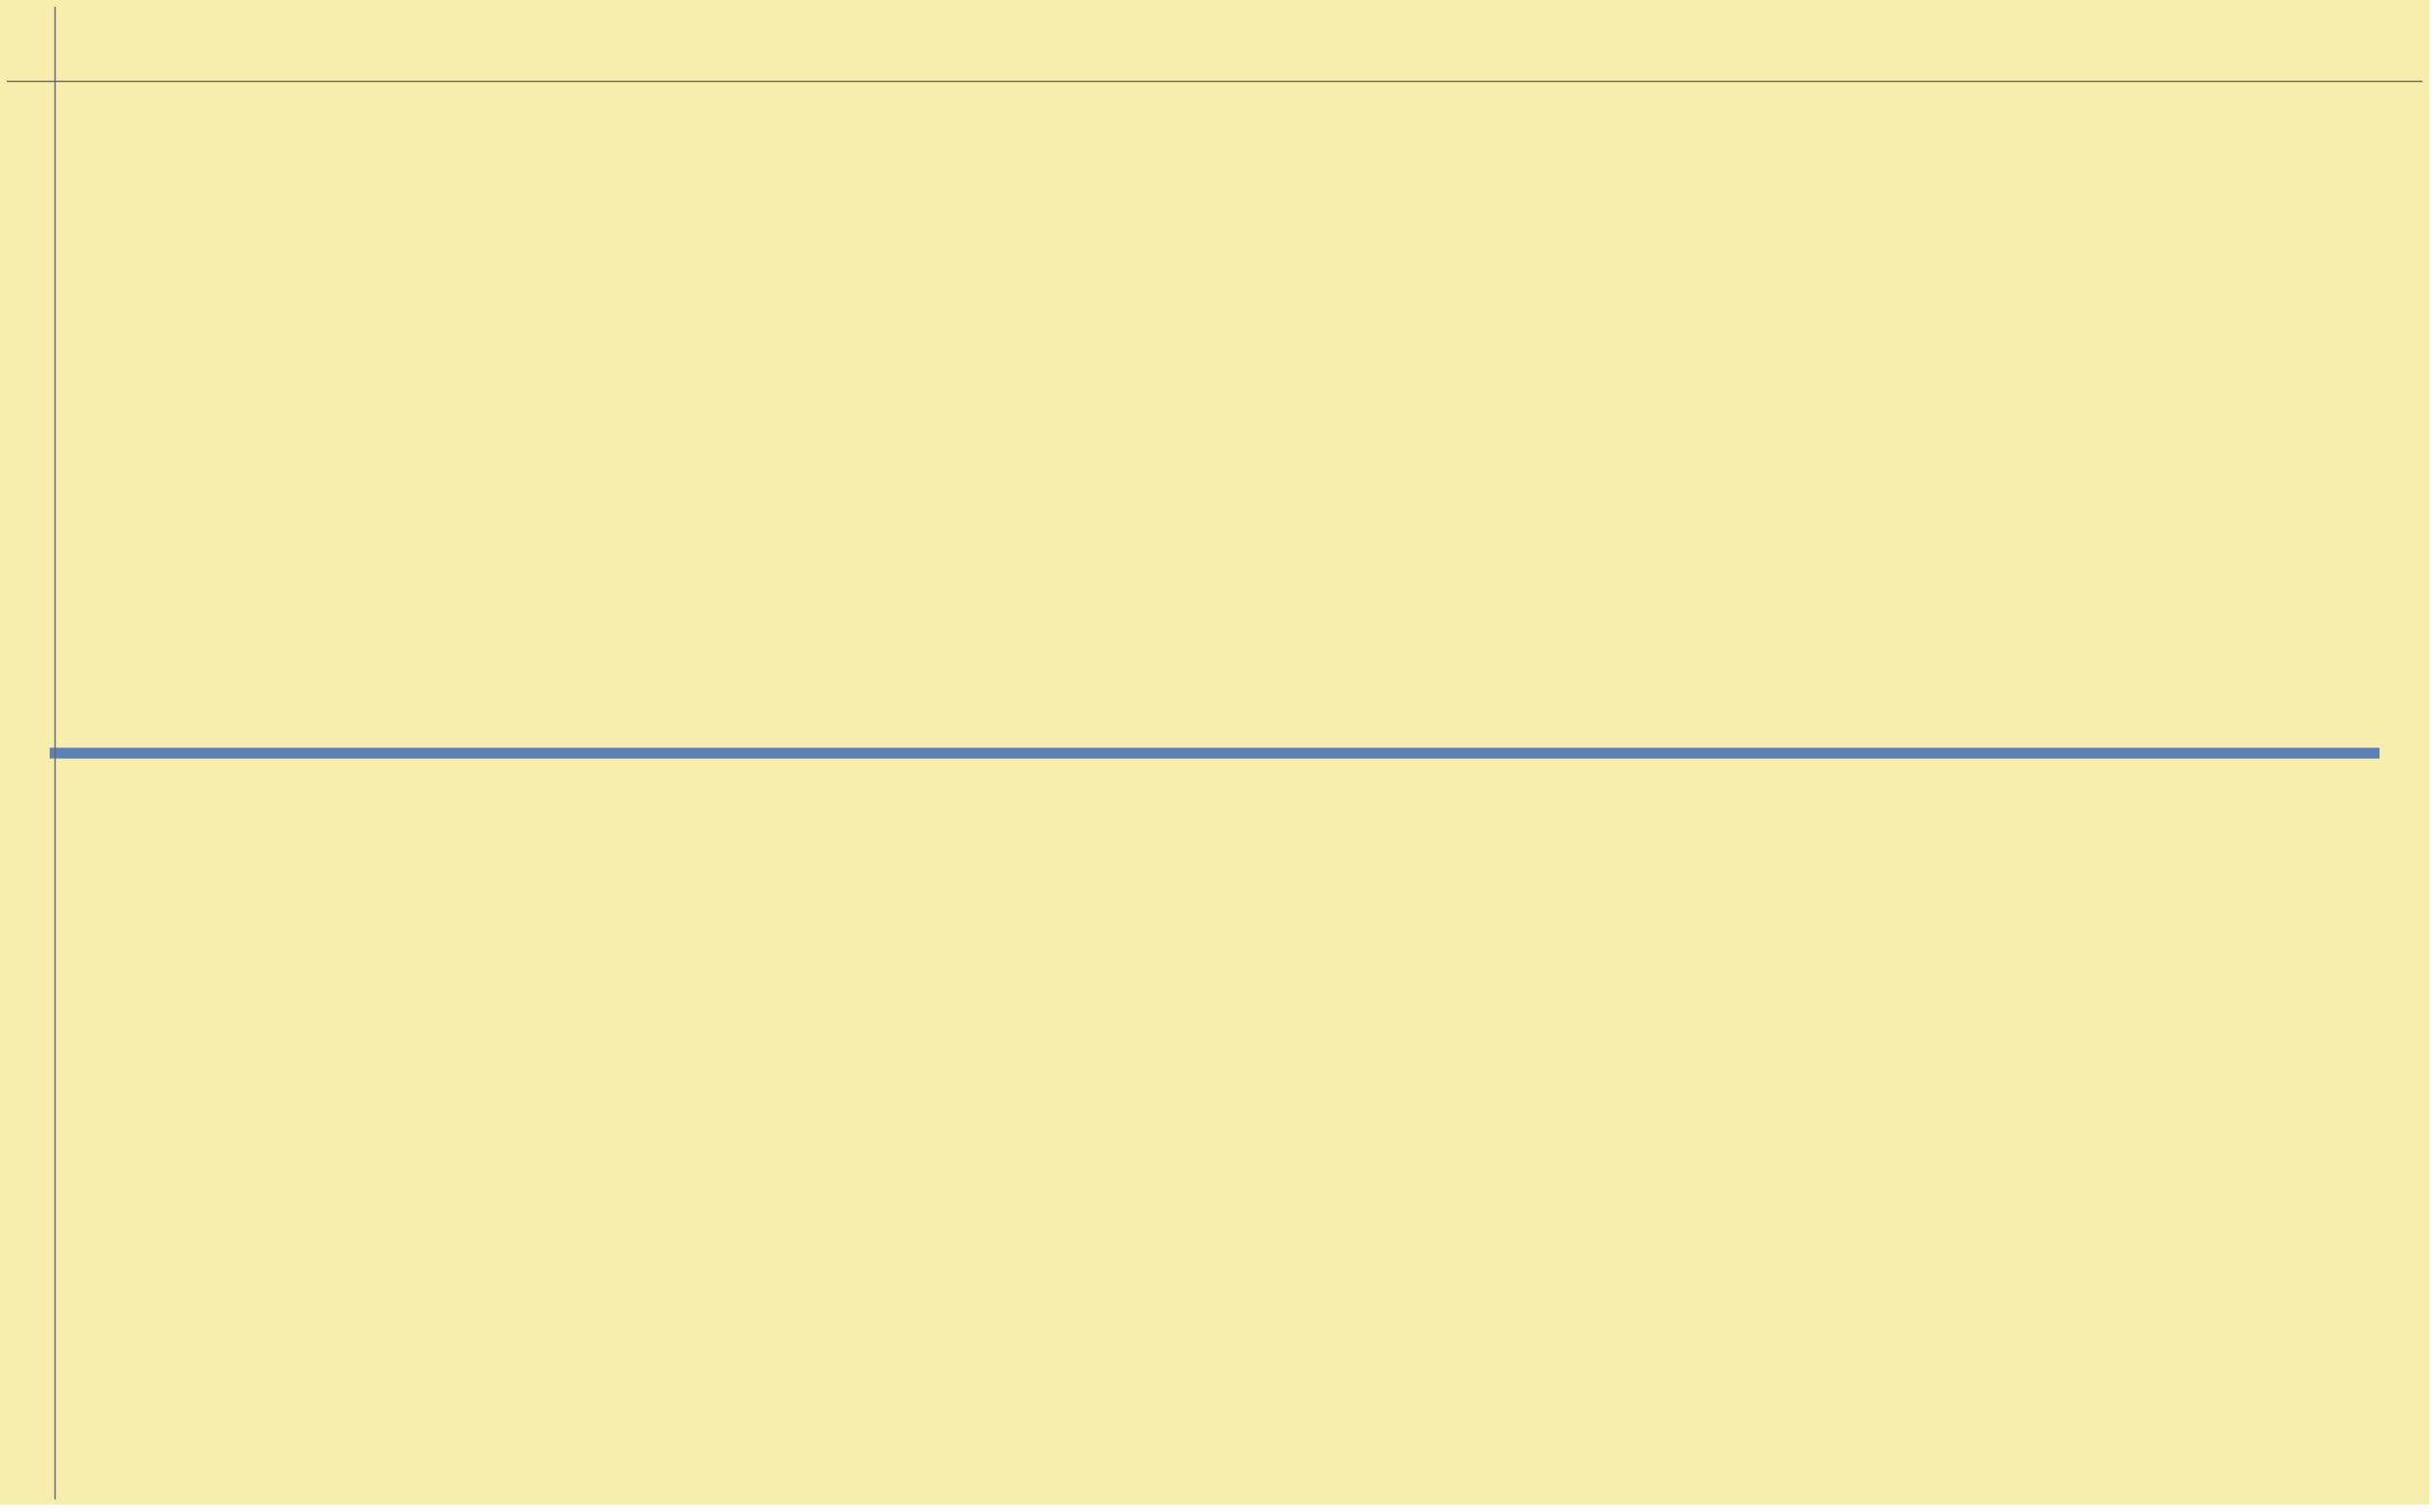
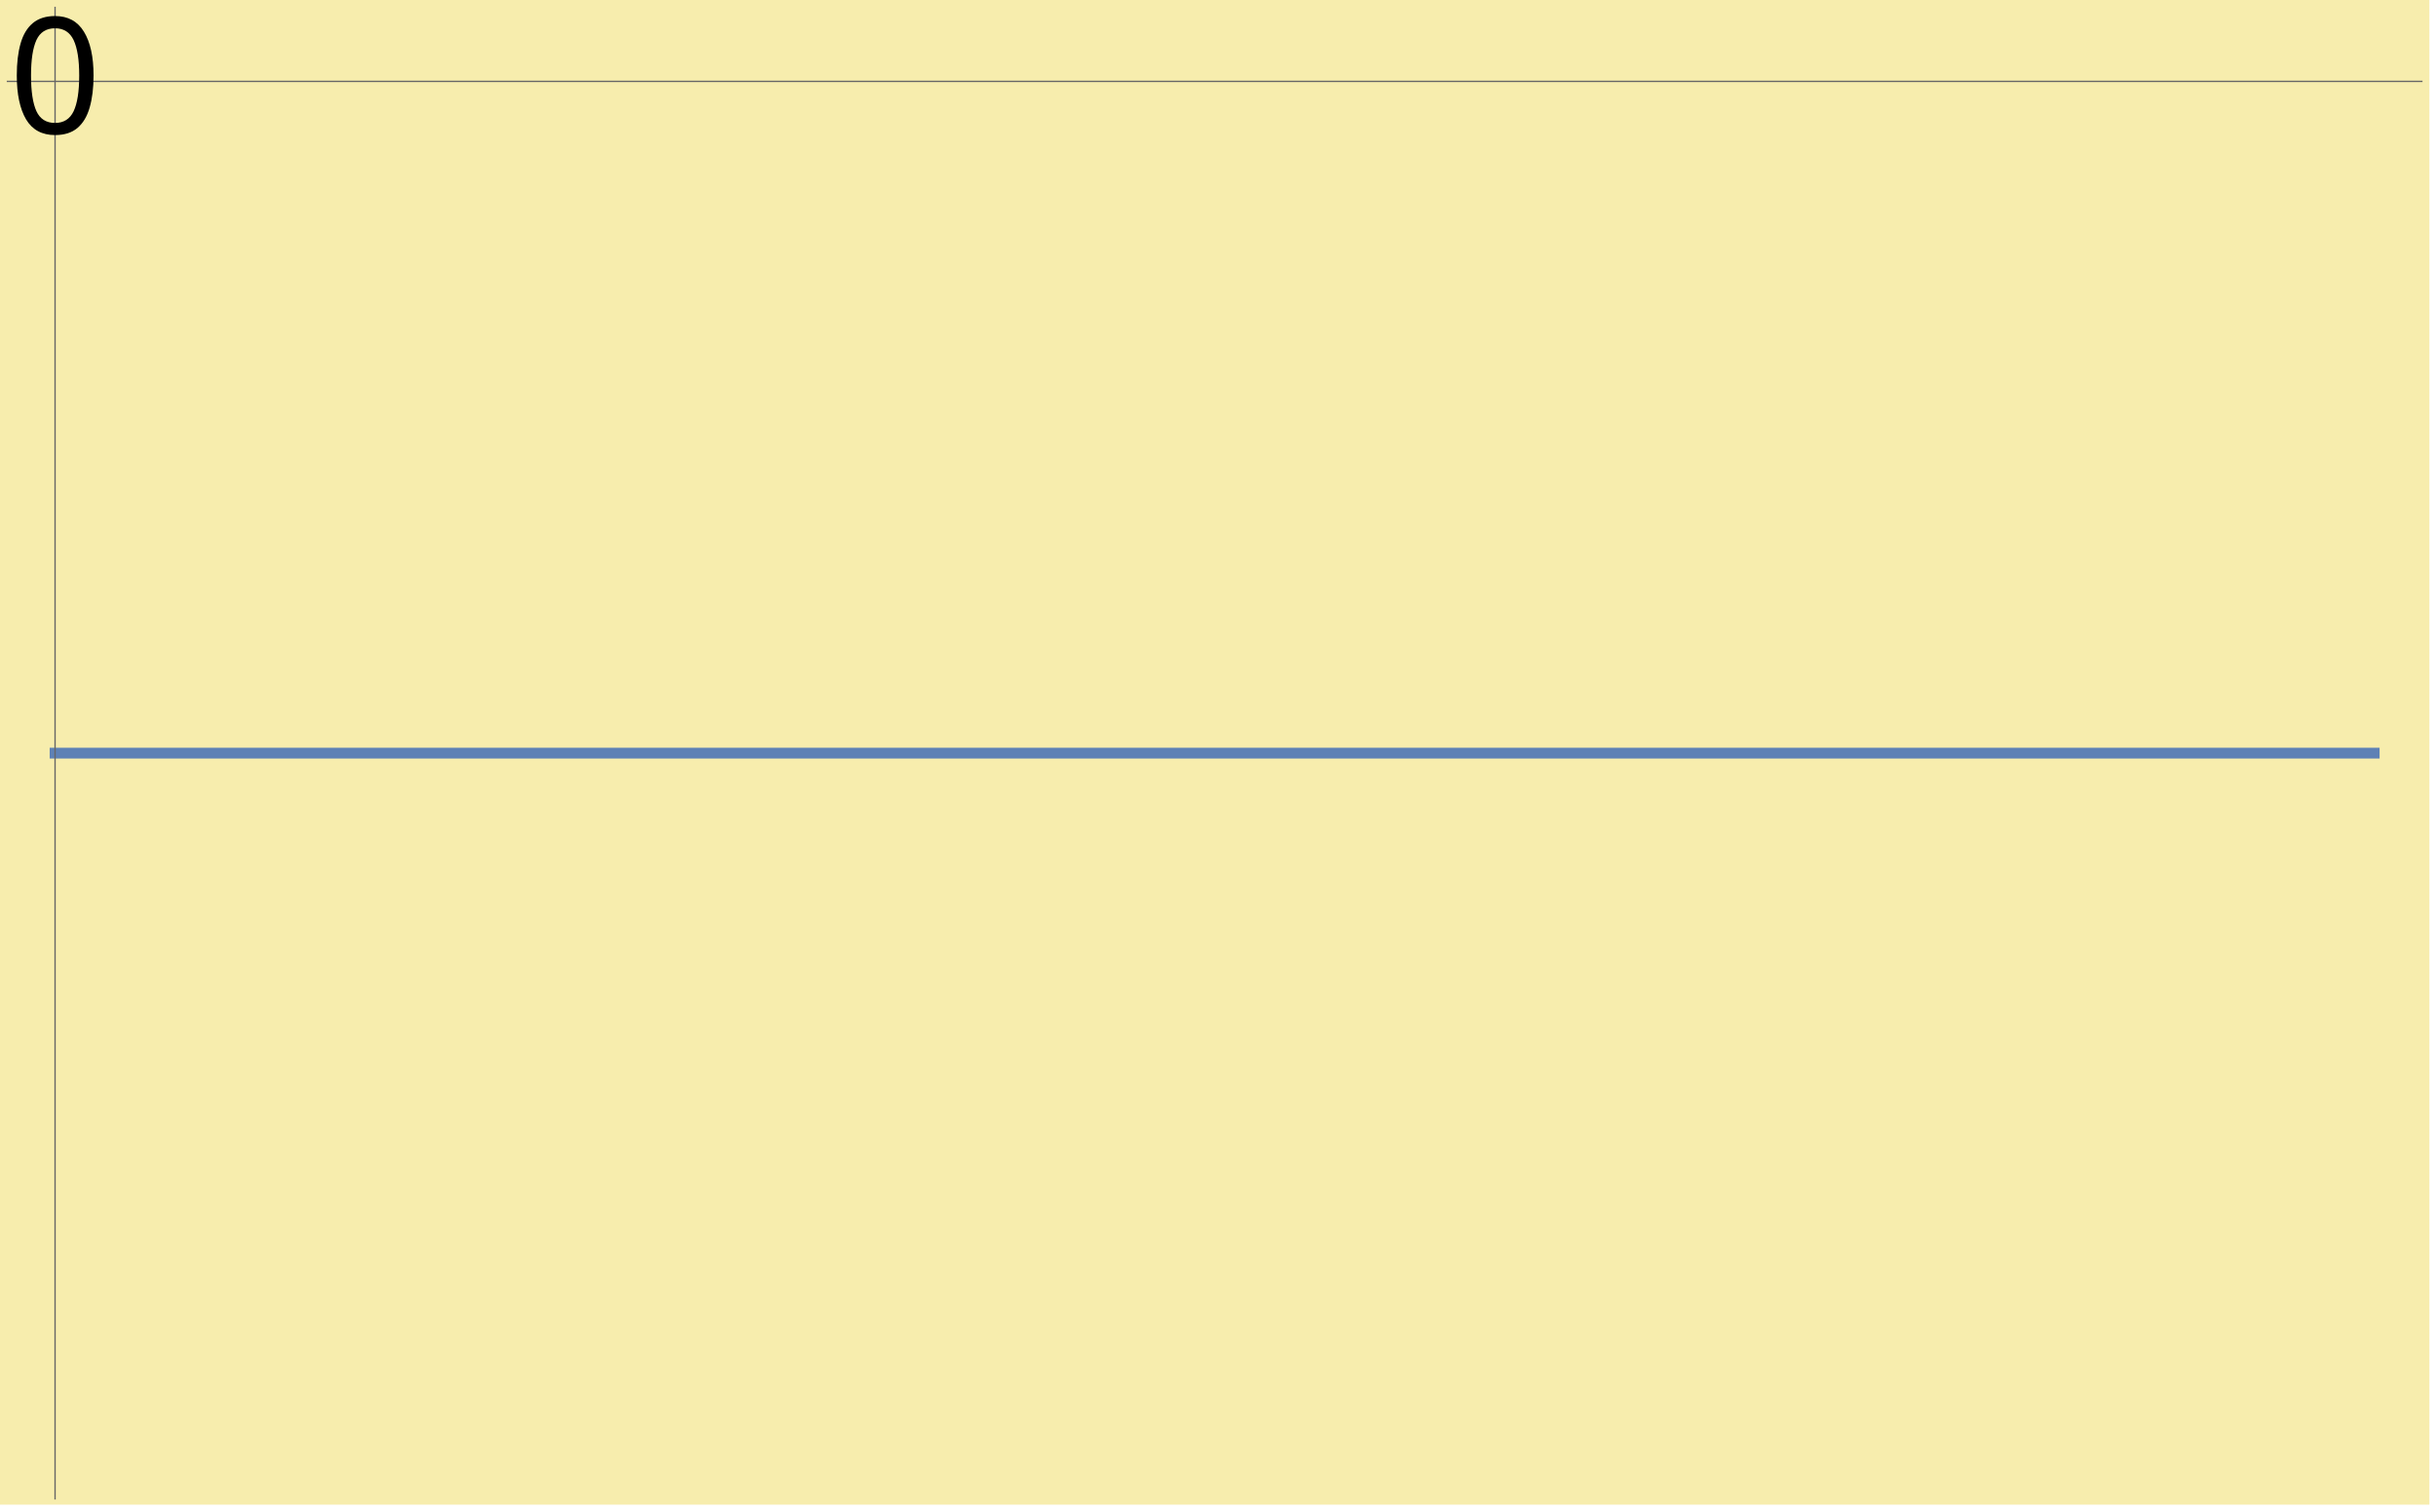
- <svg xmlns="http://www.w3.org/2000/svg" width="361pt" height="224pt" viewBox="0 0 361 224" version="1.1">
+ <svg xmlns="http://www.w3.org/2000/svg" width="361pt" height="224pt" viewBox="0 0 361 224" version="1.1" id="svg2">
+   <defs id="defs15" />
  <g id="surface32">
-     <path style="fill-rule:nonzero;fill:rgb(96.999%,92.999%,67.999%);fill-opacity:1;stroke-width:0.03;stroke-linecap:square;stroke-linejoin:miter;stroke:rgb(96.999%,92.999%,67.999%);stroke-opacity:1;stroke-miterlimit:10;" d="M 0 109 L 360 109 L 360 -114 L 0 -114 Z " transform="matrix(1,0,0,1,0,114)" />
-     <path style="fill:none;stroke-width:1.6;stroke-linecap:square;stroke-linejoin:miter;stroke:rgb(36.841%,50.677%,70.979%);stroke-opacity:1;stroke-miterlimit:3.25;" d="M 74.16 116.629 L 417.84 116.629 " transform="matrix(1,0,0,1,-66,-5)" />
-     <path style="fill:none;stroke-width:0.2;stroke-linecap:butt;stroke-linejoin:miter;stroke:rgb(39.999%,39.999%,39.999%);stroke-opacity:1;stroke-miterlimit:3.25;" d="M 67 17.062 L 425 17.062 " transform="matrix(1,0,0,1,-66,-5)" />
-     <path style="fill:none;stroke-width:0.2;stroke-linecap:butt;stroke-linejoin:miter;stroke:rgb(39.999%,39.999%,39.999%);stroke-opacity:1;stroke-miterlimit:3.25;" d="M 74.16 227.258 L 74.16 6 " transform="matrix(1,0,0,1,-66,-5)" />
+     <path style="fill-rule:nonzero;fill:rgb(96.999%,92.999%,67.999%);fill-opacity:1;stroke-width:0.03;stroke-linecap:square;stroke-linejoin:miter;stroke:rgb(96.999%,92.999%,67.999%);stroke-opacity:1;stroke-miterlimit:10;" d="M 0 109 L 360 109 L 360 -114 L 0 -114 Z " transform="matrix(1,0,0,1,0,114)" id="path5" />
+     <path style="fill:none;stroke-width:1.6;stroke-linecap:square;stroke-linejoin:miter;stroke:rgb(36.841%,50.677%,70.979%);stroke-opacity:1;stroke-miterlimit:3.25;" d="M 74.16 116.629 L 417.84 116.629 " transform="matrix(1,0,0,1,-66,-5)" id="path7" />
+     <path style="fill:none;stroke-width:0.2;stroke-linecap:butt;stroke-linejoin:miter;stroke:rgb(39.999%,39.999%,39.999%);stroke-opacity:1;stroke-miterlimit:3.25;" d="M 67 17.062 L 425 17.062 " transform="matrix(1,0,0,1,-66,-5)" id="path9" />
+     <path style="fill:none;stroke-width:0.2;stroke-linecap:butt;stroke-linejoin:miter;stroke:rgb(39.999%,39.999%,39.999%);stroke-opacity:1;stroke-miterlimit:3.25;" d="M 74.16 227.258 L 74.16 6 " transform="matrix(1,0,0,1,-66,-5)" id="path11" />
  </g>
+   <text xml:space="preserve" style="font-style:normal;font-weight:normal;font-size:32px;line-height:125%;font-family:Sans;letter-spacing:0px;word-spacing:0px;fill:#000000;fill-opacity:1;stroke:none;stroke-width:1px;stroke-linecap:butt;stroke-linejoin:miter;stroke-opacity:1" x="1.318" y="19.785" id="text3345">
+     <tspan id="tspan3347" x="1.318" y="19.785" style="font-size:24px">0</tspan>
+   </text>
</svg>
